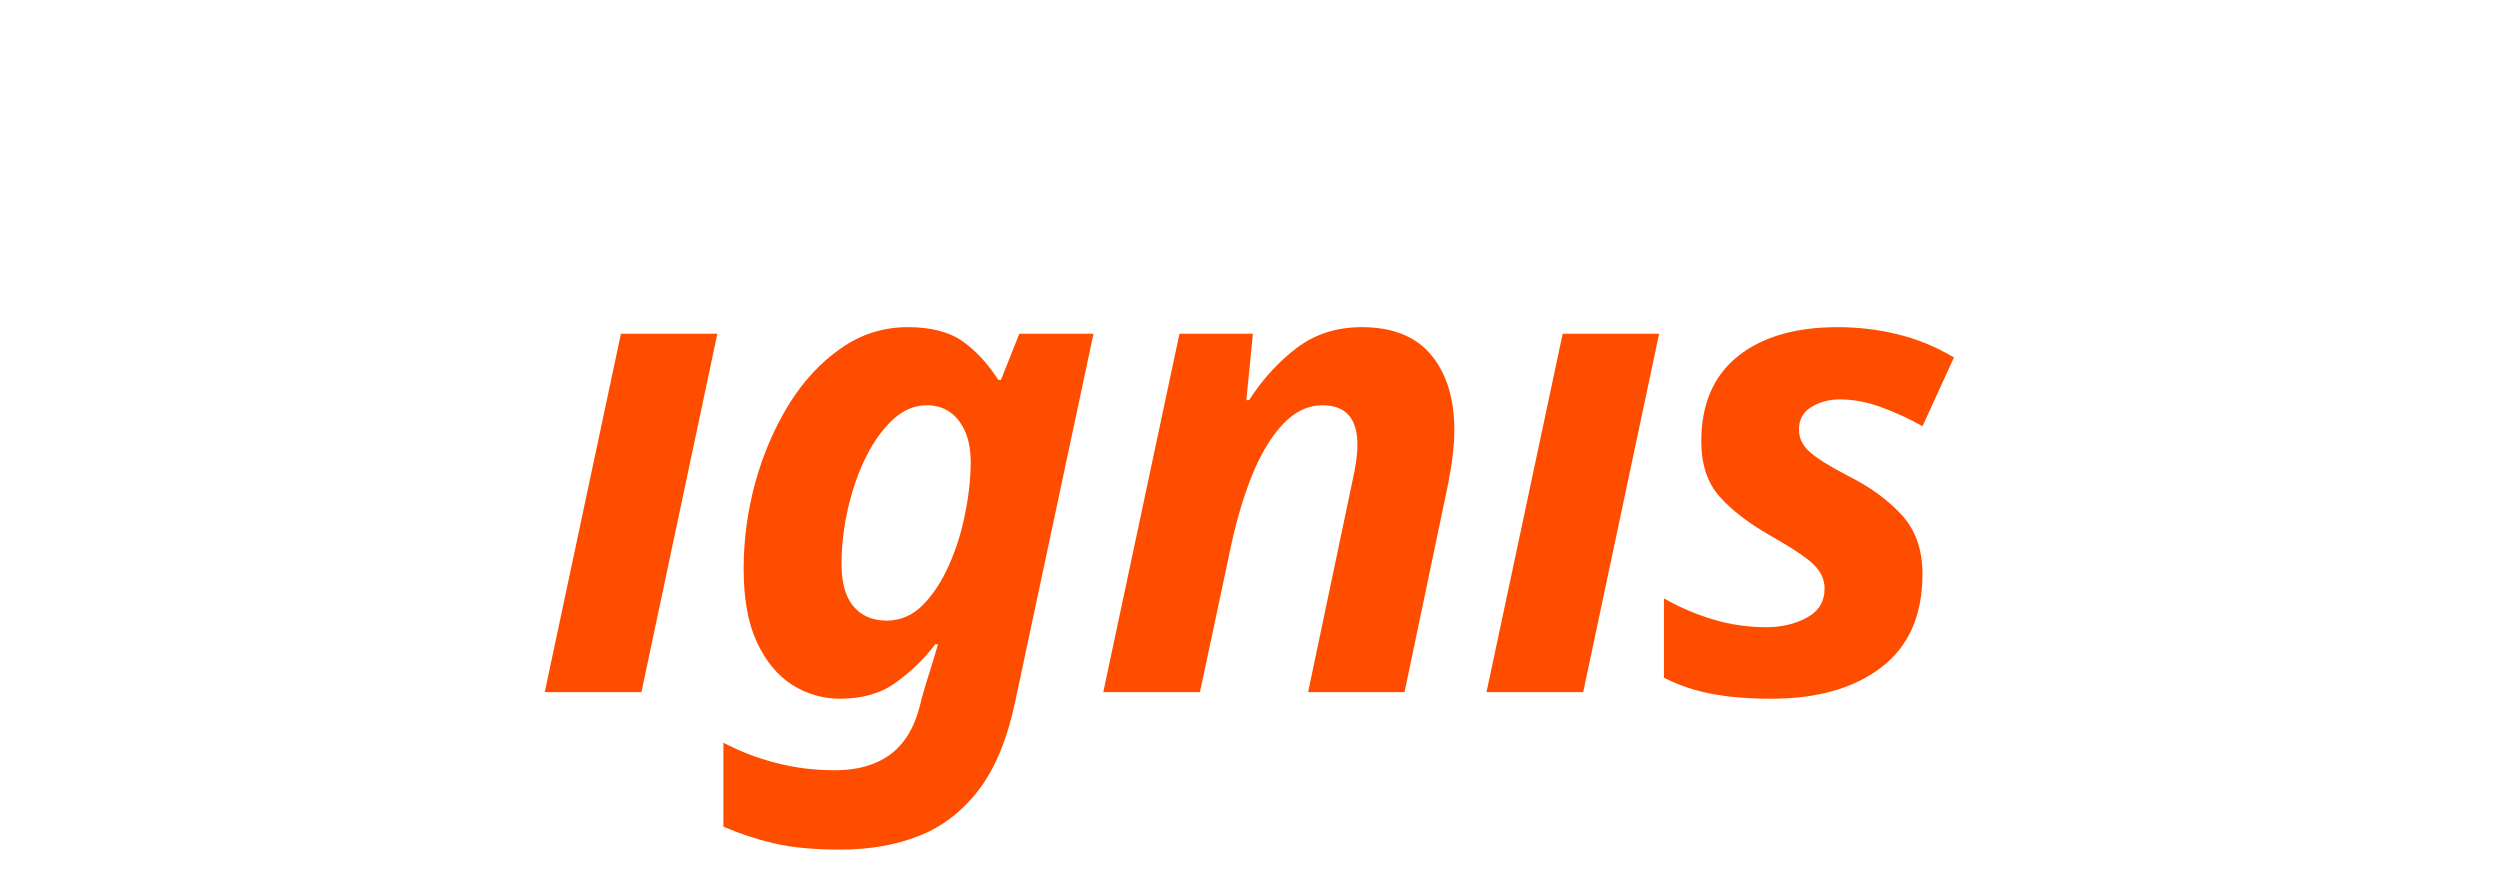
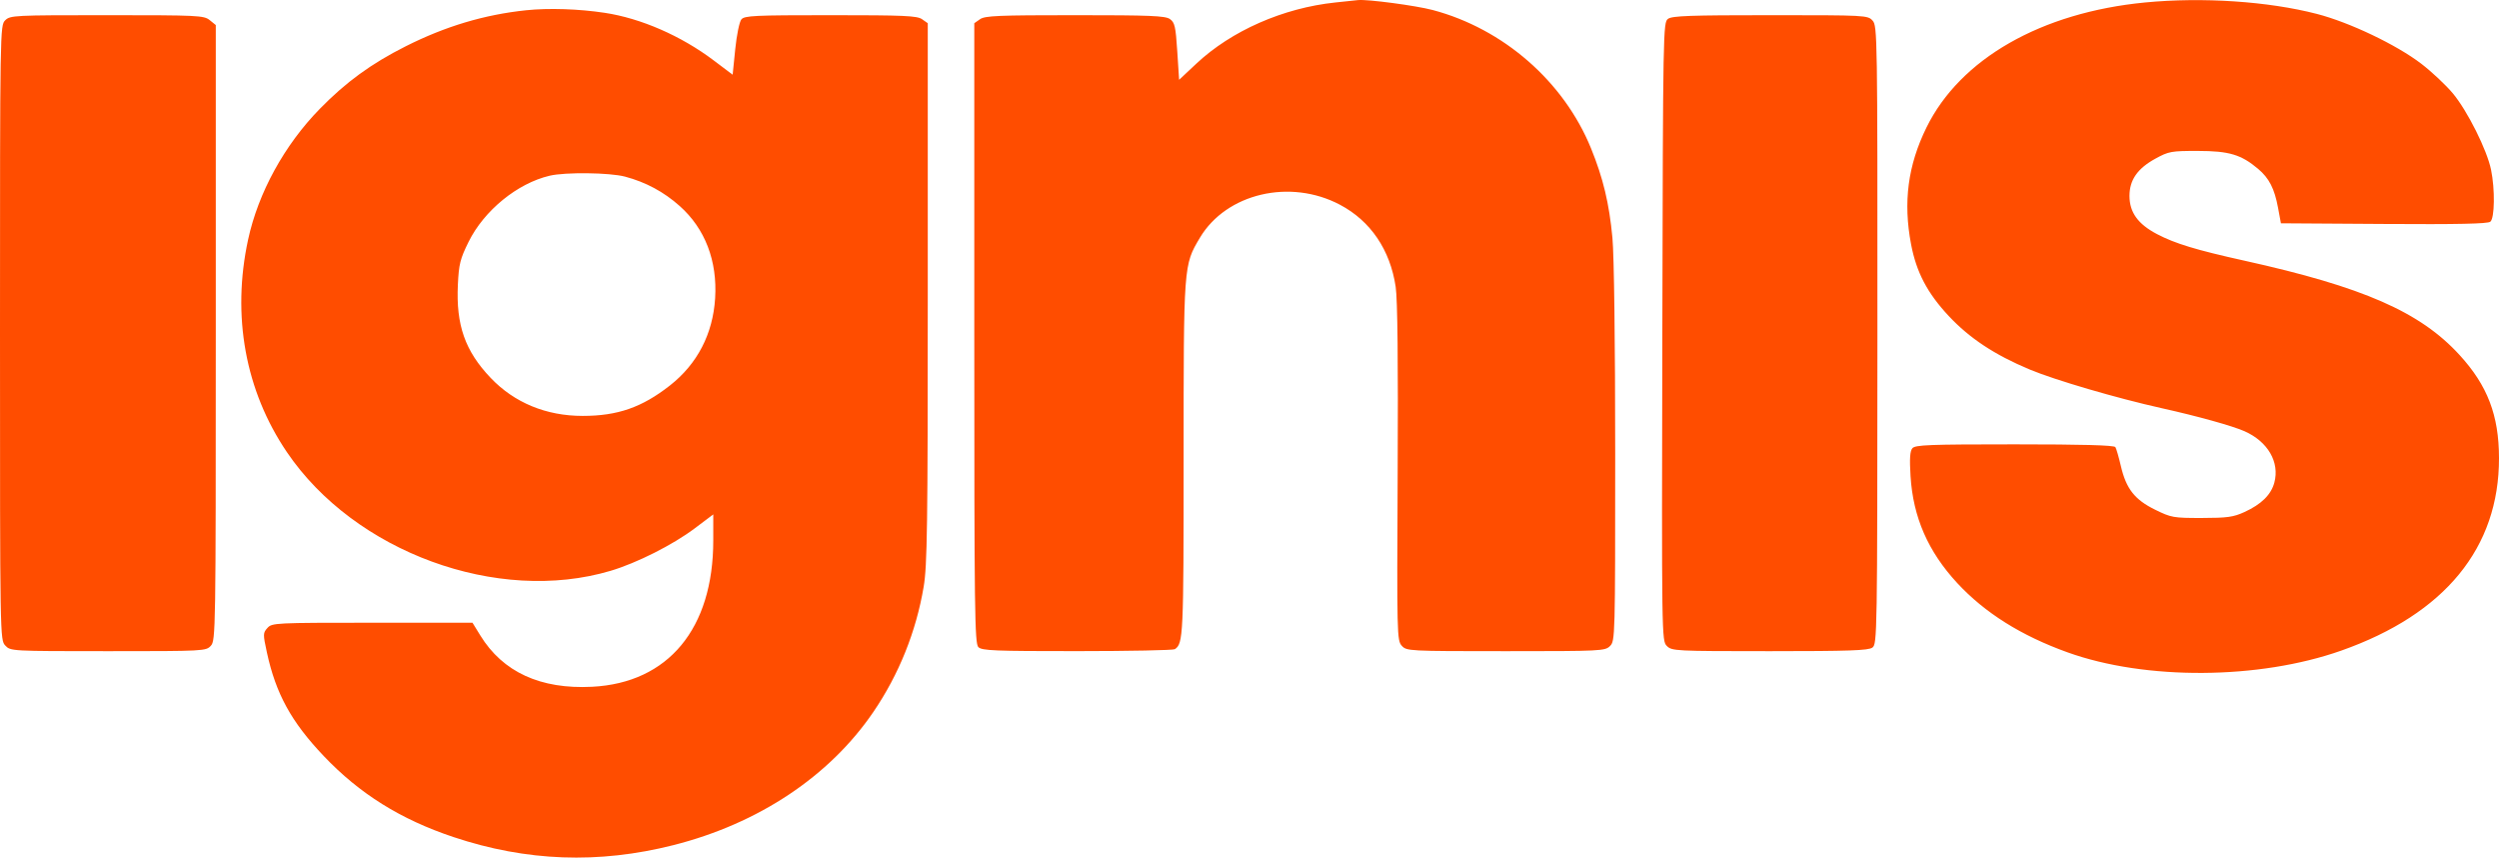
- <svg xmlns="http://www.w3.org/2000/svg" viewBox="0 0 160 56" preserveAspectRatio="xMidYMid meet" role="img" aria-label="ıgnıs">
-   <style>
-     .brand { font-family: 'Geist', system-ui, sans-serif; font-weight: 800; font-style: italic; fill: #FF4D00; letter-spacing: -0.02em; }
-   </style>
-   <text x="50%" y="50%" dominant-baseline="central" text-anchor="middle" font-size="42" class="brand">ıgnıs</text>
+ <svg xmlns="http://www.w3.org/2000/svg" viewBox="0 0 291.512 100" role="img" aria-label="ignis">
+   <path fill="#FF4D00" fill-rule="evenodd" d="M 155.763 0.29 C 149.678 0.932, 143.647 3.586, 139.555 7.422 L 137.546 9.306 137.331 5.989 C 137.142 3.079, 137.037 2.617, 136.471 2.221 C 135.929 1.841, 134.174 1.77, 125.41 1.77 C 116.469 1.77, 114.897 1.836, 114.323 2.239 L 113.652 2.708 113.652 38.845 C 113.652 71.295, 113.701 75.031, 114.126 75.456 C 114.54 75.87, 116.003 75.929, 125.657 75.925 C 131.739 75.923, 136.864 75.821, 137.046 75.699 C 138.032 75.041, 138.071 74.205, 138.071 53.554 C 138.071 30.809, 138.062 30.932, 139.968 27.728 C 143.049 22.55, 150.491 20.795, 156.308 23.874 C 159.883 25.765, 162.171 29.139, 162.809 33.456 C 163.028 34.945, 163.105 42.155, 163.04 55.172 C 162.945 73.987, 162.962 74.683, 163.516 75.295 C 164.081 75.919, 164.28 75.93, 175.65 75.93 C 186.808 75.93, 187.231 75.909, 187.813 75.327 C 188.405 74.735, 188.416 74.323, 188.415 52.943 C 188.414 39.914, 188.285 29.787, 188.093 27.74 C 187.717 23.72, 187.009 20.765, 185.59 17.284 C 182.417 9.501, 175.374 3.355, 167.124 1.168 C 165.159 0.648, 159.537 -0.1, 158.42 0.011 C 158.254 0.027, 157.059 0.153, 155.763 0.29 M 250.231 0.288 C 238.108 1.456, 228.66 6.858, 224.723 14.872 C 222.554 19.289, 221.991 23.565, 222.931 28.498 C 223.551 31.749, 224.824 34.171, 227.314 36.838 C 229.745 39.44, 232.674 41.376, 236.771 43.088 C 239.721 44.321, 246.926 46.431, 252.176 47.6 C 256.385 48.537, 260.399 49.653, 261.823 50.282 C 264.549 51.488, 265.947 53.892, 265.306 56.274 C 264.925 57.688, 263.793 58.804, 261.823 59.705 C 260.532 60.296, 259.815 60.396, 256.843 60.4 C 253.532 60.404, 253.279 60.359, 251.384 59.427 C 249.008 58.258, 248.018 56.99, 247.397 54.323 C 247.159 53.3, 246.874 52.316, 246.764 52.137 C 246.626 51.915, 242.938 51.813, 235.011 51.813 C 225.018 51.813, 223.408 51.875, 223.077 52.273 C 222.8 52.607, 222.742 53.496, 222.867 55.514 C 223.164 60.315, 224.912 64.315, 228.32 67.994 C 231.531 71.459, 235.768 74.12, 241.172 76.064 C 250.279 79.34, 263.495 79.258, 273.11 75.866 C 285.202 71.601, 291.53 63.878, 291.512 53.408 C 291.504 48.424, 290.174 44.954, 286.902 41.384 C 282.308 36.37, 275.674 33.464, 261.823 30.399 C 256.193 29.153, 253.733 28.406, 251.62 27.299 C 249.398 26.134, 248.407 24.762, 248.407 22.847 C 248.407 20.987, 249.339 19.647, 251.43 18.501 C 252.983 17.65, 253.276 17.597, 256.396 17.6 C 260.026 17.603, 261.441 18.026, 263.416 19.695 C 264.702 20.782, 265.325 21.998, 265.738 24.229 L 266.073 26.038 278.082 26.116 C 286.695 26.173, 290.206 26.099, 290.502 25.853 C 291.01 25.432, 291.057 22.093, 290.587 19.797 C 290.116 17.495, 287.84 12.945, 286.136 10.897 C 285.329 9.928, 283.666 8.367, 282.441 7.429 C 279.55 5.217, 274.081 2.609, 270.264 1.622 C 264.579 0.152, 256.93 -0.357, 250.231 0.288 M 61.364 1.197 C 56.485 1.712, 51.961 3.066, 47.33 5.397 C 43.307 7.422, 40.368 9.562, 37.301 12.697 C 33.173 16.918, 30.126 22.472, 28.943 27.931 C 27.016 36.827, 28.61 45.564, 33.469 52.725 C 41.375 64.377, 58.05 70.485, 71.235 66.558 C 74.286 65.649, 78.487 63.531, 81.027 61.62 L 83.204 59.982 83.204 63.02 C 83.204 73.297, 77.957 79.63, 69.066 80.082 C 63.049 80.388, 58.658 78.371, 56.023 74.088 L 55.116 72.614 43.432 72.614 C 32.094 72.614, 31.731 72.632, 31.197 73.223 C 30.673 73.801, 30.67 73.942, 31.132 76.073 C 32.179 80.894, 33.975 84.17, 37.758 88.151 C 41.944 92.558, 46.733 95.548, 52.907 97.608 C 61.413 100.447, 69.808 100.756, 78.537 98.551 C 88.476 96.041, 96.774 90.519, 101.883 83.014 C 104.866 78.632, 106.867 73.65, 107.748 68.416 C 108.163 65.948, 108.226 61.44, 108.226 34.141 L 108.226 2.708 107.556 2.239 C 106.982 1.837, 105.449 1.77, 96.891 1.77 C 88.001 1.77, 86.85 1.824, 86.482 2.263 C 86.252 2.538, 85.934 4.078, 85.767 5.734 L 85.465 8.711 83.233 7.029 C 79.45 4.178, 74.764 2.136, 70.543 1.496 C 67.499 1.035, 63.989 0.921, 61.364 1.197 M 0.603 2.372 C 0.007 2.969, 0 3.377, 0 38.793 C 0 74.422, 0.003 74.614, 0.615 75.27 C 1.226 75.926, 1.29 75.93, 12.627 75.93 C 23.831 75.93, 24.033 75.919, 24.598 75.295 C 25.156 74.679, 25.172 73.642, 25.172 38.792 L 25.172 2.922 24.461 2.346 C 23.788 1.802, 23.126 1.77, 12.477 1.77 C 1.608 1.77, 1.184 1.791, 0.603 2.372 M 194.578 2.197 C 194.005 2.616, 193.991 3.385, 193.914 38.671 C 193.835 74.44, 193.839 74.721, 194.441 75.323 C 195.028 75.91, 195.427 75.93, 206.446 75.93 C 215.706 75.93, 217.952 75.851, 218.418 75.511 C 218.976 75.102, 218.992 74.122, 219.003 39.065 C 219.014 4.052, 218.998 3.021, 218.44 2.404 C 217.876 1.78, 217.672 1.77, 206.515 1.77 C 197.187 1.77, 195.059 1.846, 194.578 2.197 M 64.121 20.489 C 60.35 21.377, 56.468 24.543, 54.656 28.21 C 53.679 30.186, 53.526 30.798, 53.412 33.19 C 53.186 37.91, 54.249 40.929, 57.238 44.066 C 59.999 46.963, 63.713 48.497, 67.972 48.497 C 72.045 48.497, 74.883 47.508, 78.142 44.954 C 81.342 42.445, 83.162 38.938, 83.421 34.78 C 83.693 30.425, 82.249 26.663, 79.293 24.028 C 77.434 22.37, 75.336 21.241, 72.915 20.597 C 71.127 20.121, 65.955 20.058, 64.121 20.489" />
</svg>
